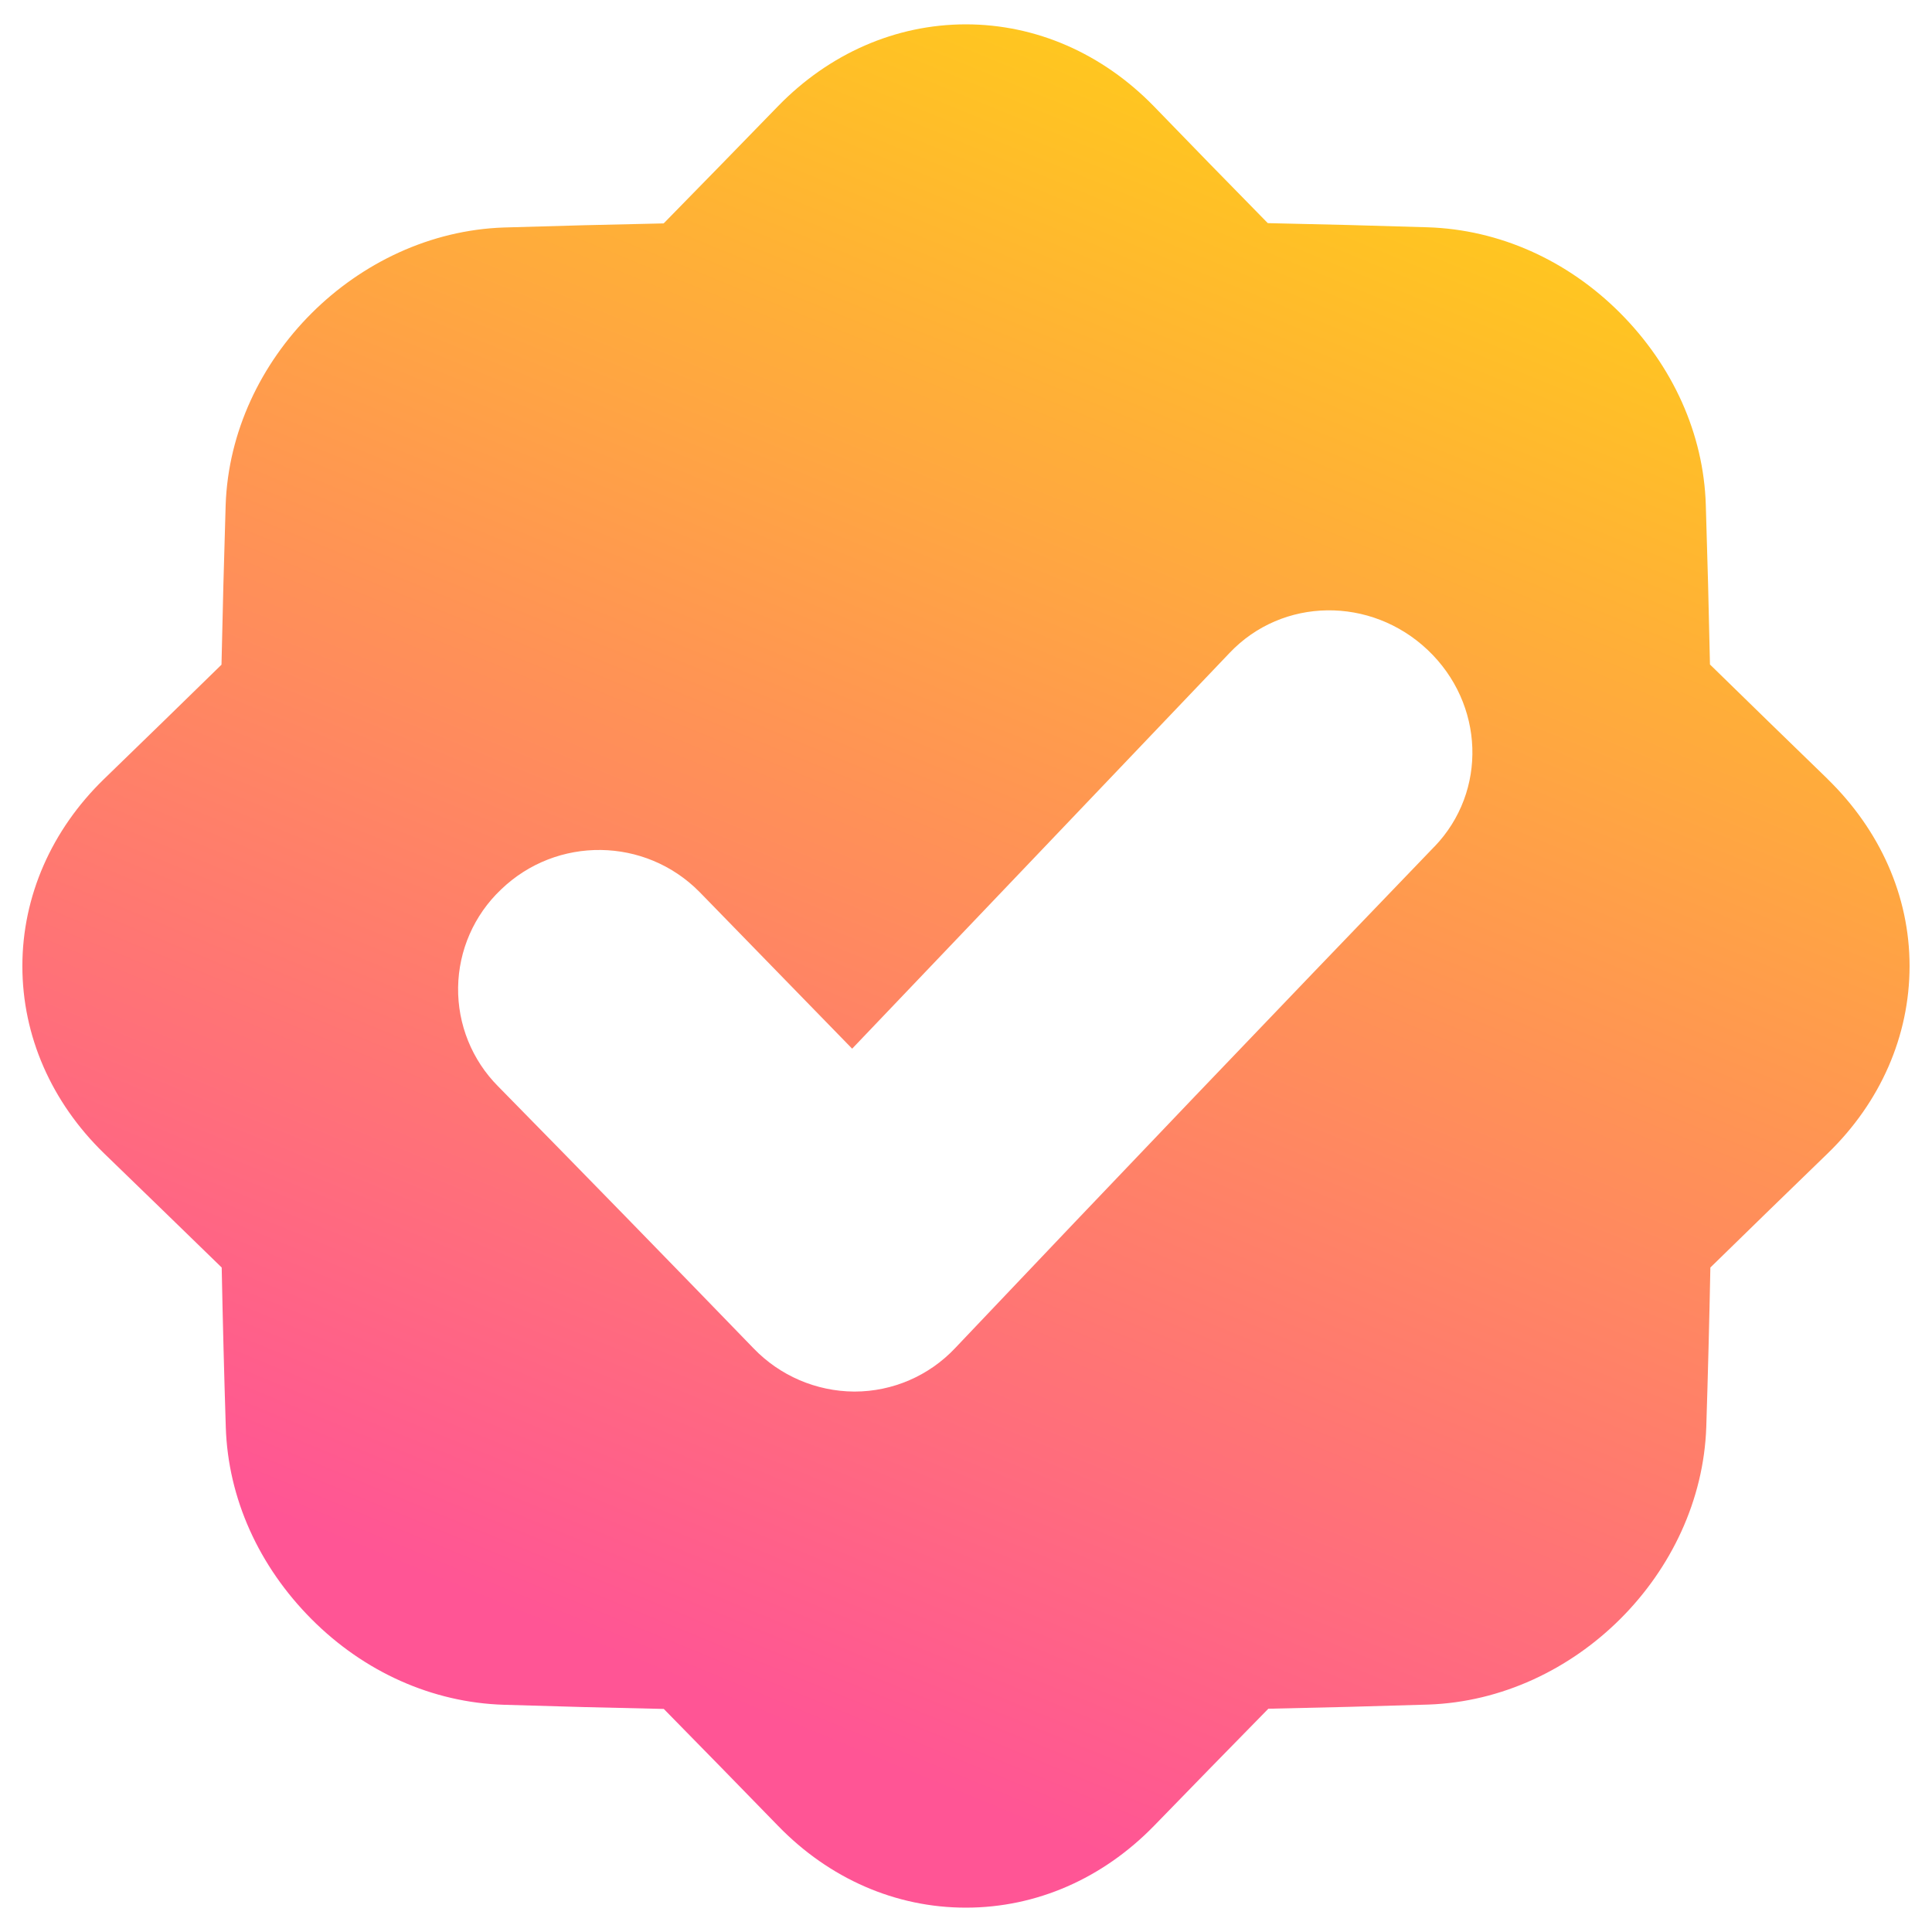
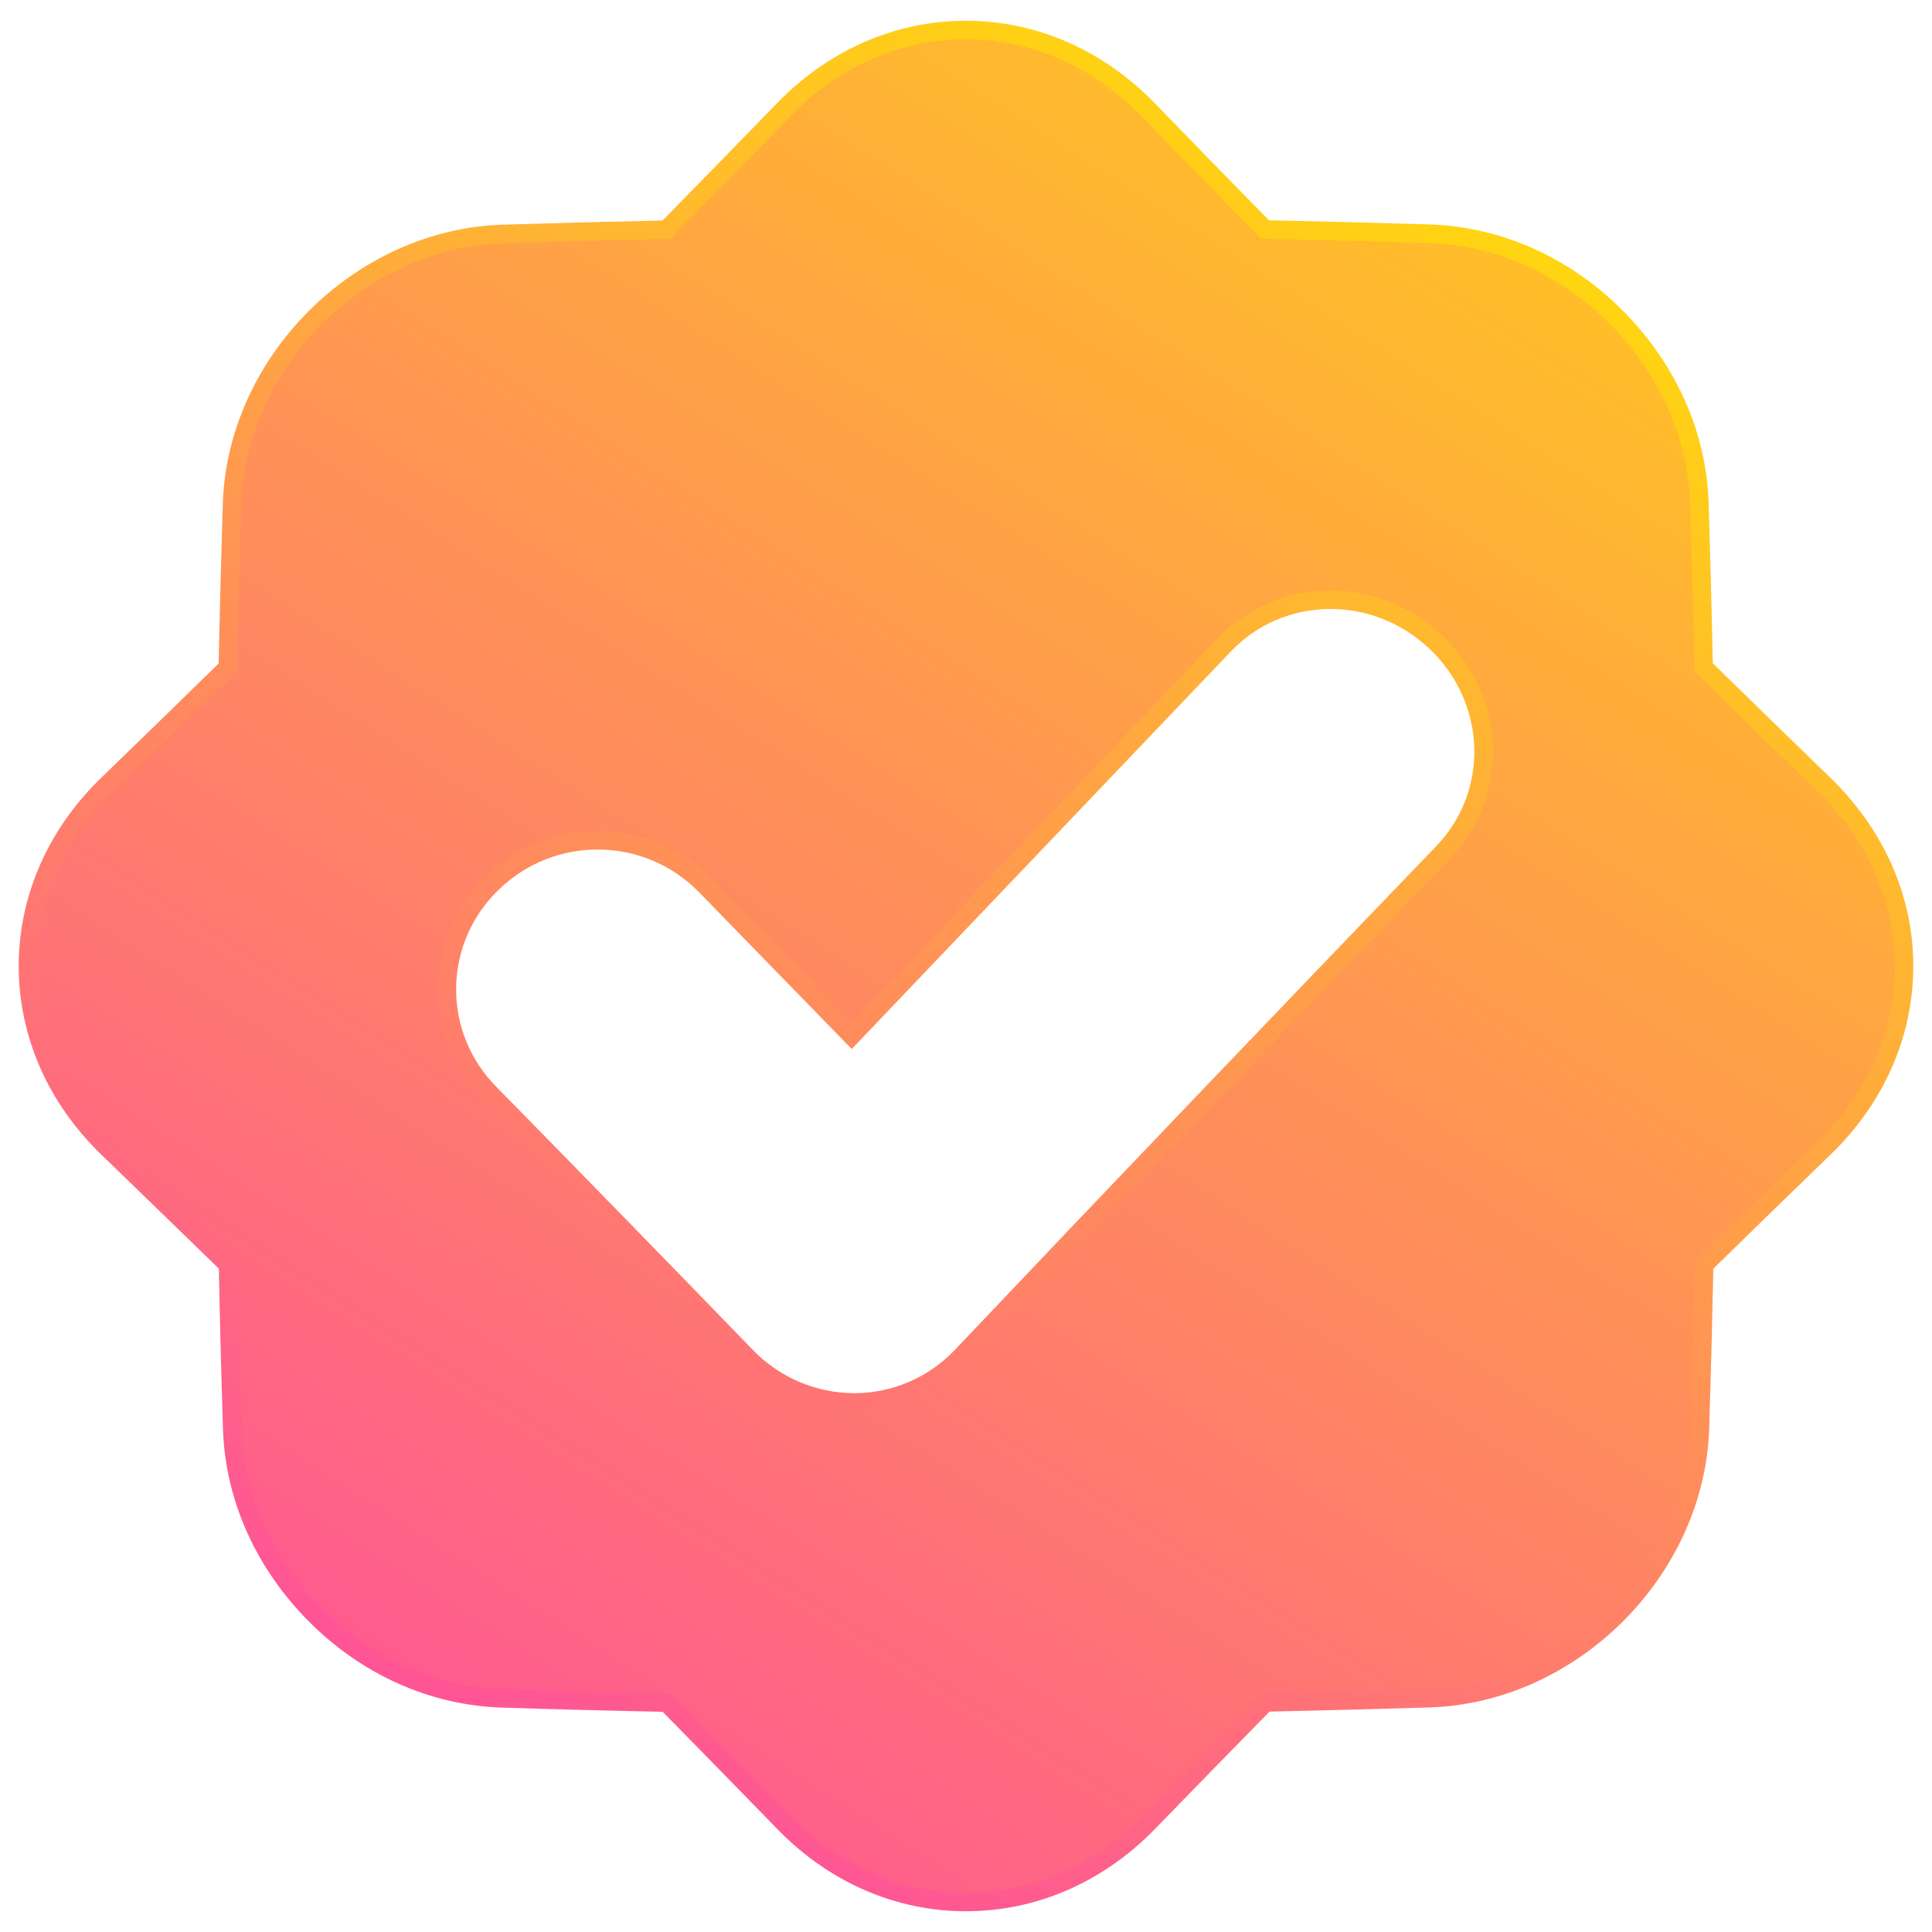
<svg xmlns="http://www.w3.org/2000/svg" xmlns:xlink="http://www.w3.org/1999/xlink" viewBox="0 0 28.331 28.331" width="28" height="28" version="1.1" id="svg15" xml:space="preserve">
  <defs id="defs4">
    <linearGradient id="linearGradient15">
      <stop style="stop-color:#ffe500;stop-opacity:1;" offset="0" id="stop15" />
      <stop style="stop-color:#ff5595;stop-opacity:1;" offset="1" id="stop16" />
    </linearGradient>
    <linearGradient id="ebSeal" gradientUnits="userSpaceOnUse" gradientTransform="matrix(3.371032,0,0,3.371032,502.2403,-2553.123)" x1="-617.84" y1="1084.54" x2="-623.372" y2="1091.159">
      <stop offset="0" stop-color="#6a4dff" id="stop1" />
      <stop offset="1" stop-color="#b07cff" id="stop2" />
    </linearGradient>
    <linearGradient id="ebInner" gradientUnits="userSpaceOnUse" x1="-1601.739" y1="1114.719" x2="-1578.105" y2="1114.719">
      <stop offset="0" stop-color="#5e3ef2" id="stop3" />
      <stop offset="1" stop-color="#9d7aff" id="stop4" />
    </linearGradient>
-     <linearGradient xlink:href="#linearGradient15" id="linearGradient18" gradientUnits="userSpaceOnUse" x1="1918.42" y1="-561.884" x2="1697.467" y2="-24.884" gradientTransform="matrix(0.05334893,0,0,0.05334893,-80.73305,25.96294)" />
+     <linearGradient xlink:href="#linearGradient15" id="linearGradient18" gradientUnits="userSpaceOnUse" x1="1912.758" y1="-500.36" x2="1647.71" y2="-19.325" gradientTransform="matrix(1.990531,0,0,1.990531,-3526.646,454.3461)" />
+     <linearGradient xlink:href="#linearGradient15" id="linearGradient8" x1="487.084" y1="-723.401" x2="-284.067" y2="484.31" gradientUnits="userSpaceOnUse" gradientTransform="translate(-1.0633669e-4)" />
  </defs>
-   <path d="M 26.799,11.422 Q 25.939,10.589 25.075,9.744 25.051,8.573 25.014,7.403 C 24.982,6.359 24.528,5.362 23.756,4.588 22.983,3.814 21.982,3.366 20.936,3.333 Q 19.763,3.296 18.591,3.272 17.746,2.412 16.915,1.553 C 16.165,0.786 15.195,0.357 14.162,0.357 13.129,0.358 12.158,0.789 11.413,1.553 Q 10.578,2.413 9.732,3.276 8.559,3.3 7.388,3.336 C 5.235,3.41 3.382,5.26 3.309,7.406 Q 3.273,8.577 3.248,9.747 2.384,10.592 1.524,11.425 c -0.766,0.744 -1.196,1.716 -1.196,2.742 0,1.026 0.428,1.997 1.196,2.744 q 0.86,0.832 1.727,1.676 0.023,1.171 0.06,2.342 c 0.033,1.046 0.486,2.04 1.258,2.815 0.772,0.775 1.773,1.223 2.82,1.255 q 1.172,0.037 2.345,0.061 0.845,0.86 1.679,1.718 c 0.747,0.768 1.718,1.197 2.753,1.196 1.035,-5.29e-4 2.004,-0.429 2.753,-1.196 q 0.834,-0.859 1.68,-1.721 1.172,-0.024 2.344,-0.061 c 2.152,-0.073 4.005,-1.923 4.078,-4.07 q 0.037,-1.17 0.06,-2.339 0.864,-0.845 1.725,-1.678 c 0.766,-0.744 1.196,-1.714 1.196,-2.744 0,-1.029 -0.437,-1.996 -1.204,-2.743 z m -5.766,0.994 c -2.331,2.422 -4.699,4.898 -7.028,7.354 a 2.027,2.027 0 0 1 -1.472,0.636 h -0.009 A 2.065,2.065 0 0 1 11.051,19.773 Q 9.184,17.844 7.304,15.93 a 2.017,2.017 0 0 1 0.041,-2.884 2.071,2.071 0 0 1 2.915,0.036 q 1.117,1.145 2.236,2.296 c 1.849,-1.937 3.707,-3.887 5.536,-5.805 0.776,-0.817 2.071,-0.83 2.904,-0.042 0.832,0.788 0.88,2.072 0.098,2.885 z" id="path17" style="fill:url(#linearGradient18);stroke-width:0.054" />
+   <g id="g9">
+     <g id="g8" transform="matrix(0.02690418,0,0,0.02690418,13.78439,13.78439)">
+       <path d="m 485.549,-88.199 q -32.104,-31.077 -64.329,-62.617 -0.906,-43.685 -2.277,-87.33 c -1.208,-38.972 -18.127,-76.152 -46.948,-105.033 -28.821,-28.882 -66.202,-45.619 -105.215,-46.847 q -43.745,-1.349 -87.491,-2.256 -31.54,-32.104 -62.537,-64.128 c -27.975,-28.64 -64.188,-44.652 -102.717,-44.632 -38.529,0.02 -74.762,16.112 -102.556,44.632 q -31.157,32.084 -62.738,64.269 -43.746,0.886 -87.471,2.256 c -80.321,2.739 -149.444,71.761 -152.183,151.86 q -1.349,43.685 -2.277,87.33 -32.225,31.52 -64.329,62.597 c -28.58,27.774 -44.632,64.027 -44.632,102.294 0,38.267 15.951,74.52 44.632,102.395 q 32.104,31.057 64.45,62.536 0.866,43.685 2.255,87.39 c 1.229,39.032 18.126,76.112 46.928,105.033 28.801,28.922 66.162,45.619 105.235,46.827 q 43.745,1.389 87.491,2.276 31.54,32.084 62.658,64.088 c 27.855,28.64 64.107,44.652 102.717,44.632 38.61,-0.02 74.762,-15.992 102.717,-44.612 q 31.117,-32.064 62.677,-64.208 43.746,-0.906 87.471,-2.276 c 80.301,-2.719 149.423,-71.741 152.162,-151.86 q 1.37,-43.645 2.255,-87.29 32.225,-31.54 64.349,-62.617 c 28.58,-27.754 44.632,-63.967 44.632,-102.375 0,-38.408 -16.314,-74.46 -44.934,-102.334 z M 270.427,-51.12 C 183.46,39.251 95.103,131.636 8.216,223.275 a 75.648,75.648 0 0 1 -54.923,23.726 h -0.343 a 77.038,77.038 0 0 1 -54.982,-23.605 q -69.687,-71.962 -139.816,-143.401 a 75.245,75.245 0 0 1 1.53,-107.611 77.28,77.28 0 0 1 108.759,1.35 q 41.671,42.718 83.443,85.678 C 20.865,-12.873 90.189,-85.601 158.425,-157.181 c 28.962,-30.473 77.28,-30.976 108.337,-1.571 31.057,29.405 32.849,77.32 3.665,107.631 z" id="path17" style="fill:url(#linearGradient18);stroke-width:2.014" />
+       <path id="path6" style="fill:url(#linearGradient8);stroke-width:2.014" d="m 12.441,-490.912 c -6.499,0.09 -12.99,0.676 -19.4,1.75 -0.722,0.123 -1.566,0.273 -2.34,0.421 -7.817,1.462 -15.696,3.704 -23.172,6.641 -1.044,0.413 -2.173,0.865 -3.096,1.254 -1.378,0.577 -2.74,1.189 -4.099,1.807 -0.899,0.424 -2.039,0.96 -3.022,1.45 -8.852,4.372 -17.375,9.827 -25.14,16.044 -4.602,3.671 -9.085,7.76 -13.244,12.022 -9.069,9.248 -18.072,18.561 -27.125,27.824 -12.891,13.207 -25.807,26.396 -38.717,39.588 -31.168,0.674 -62.336,1.381 -93.494,2.436 -0.386,0.019 -1.199,0.068 -1.748,0.099 -4.408,0.264 -8.8,0.766 -13.162,1.456 -0.627,0.103 -1.578,0.268 -2.329,0.394 -25.917,4.597 -50.309,16.659 -70.255,33.752 -1.127,0.962 -2.245,1.946 -3.278,2.884 -12.977,11.74 -24,25.656 -32.344,41.044 -7.452,13.758 -12.832,28.858 -15.437,44.363 -0.308,1.81 -0.562,3.593 -0.811,5.466 -0.776,5.811 -1.017,11.672 -1.154,17.527 -0.897,28.779 -1.585,57.565 -2.241,86.351 -23.107,22.604 -46.313,45.103 -69.466,67.661 -4.798,4.839 -9.246,10.025 -13.305,15.499 -0.422,0.576 -0.981,1.33 -1.399,1.925 -7.707,10.778 -13.894,22.661 -18.115,35.227 -0.209,0.643 -0.521,1.578 -0.756,2.341 -2.22,7.1 -3.817,14.393 -4.775,21.77 -0.067,0.598 -0.196,1.606 -0.265,2.216 -0.222,1.996 -0.392,3.998 -0.526,6.002 -0.027,0.553 -0.084,1.608 -0.117,2.16 -0.412,9.072 0.145,18.188 1.685,27.139 0.18,0.993 0.405,2.256 0.627,3.347 1.524,7.621 3.75,15.1 6.618,22.323 0.48,1.204 1.064,2.623 1.622,3.893 2.551,5.88 5.559,11.557 8.937,17.003 0.337,0.539 0.856,1.352 1.262,1.997 6.214,9.648 13.662,18.471 21.947,26.402 22.085,21.366 44.116,42.787 66.158,64.197 0.653,31.277 1.381,62.553 2.445,93.818 0.019,0.395 0.067,1.199 0.097,1.75 0.352,5.537 1.021,11.054 2.042,16.508 0.344,1.832 0.764,3.858 1.203,5.752 1.996,8.633 4.862,17.187 8.47,25.342 1.651,3.748 3.504,7.46 5.487,11.108 0.419,0.759 1.017,1.818 1.51,2.692 2.801,4.853 5.862,9.555 9.164,14.082 0.565,0.746 1.275,1.732 1.916,2.557 1.054,1.382 2.151,2.781 3.195,4.051 10.329,12.674 22.587,23.796 36.301,32.708 1.53,0.984 3.315,2.103 4.88,3.026 6.711,3.997 13.93,7.555 21.283,10.439 9.129,3.59 18.701,6.26 28.44,7.864 5.793,0.971 11.654,1.546 17.567,1.766 18.207,0.595 36.418,1.084 54.629,1.542 12.241,0.307 24.489,0.564 36.728,0.843 1.126,0.121 1.9,0.98 2.596,1.781 22.119,22.5 44.128,45.11 66.201,67.655 5.636,5.56 11.73,10.655 18.207,15.208 1.409,0.98 3.004,2.067 4.517,3.041 12.626,8.16 26.634,14.208 41.282,17.617 1.894,0.442 3.998,0.879 5.989,1.244 3.947,0.722 7.997,1.263 11.917,1.604 2.493,0.216 4.879,0.353 7.406,0.431 1.978,0.052 4.159,0.07 6.216,0.028 1.858,-0.038 3.869,-0.119 5.702,-0.237 8.074,-0.517 16.183,-1.803 24.074,-3.864 3.484,-0.899 6.875,-1.942 10.299,-3.145 7.15,-2.519 14.225,-5.741 20.886,-9.491 2.358,-1.333 4.691,-2.732 6.872,-4.143 2.975,-1.918 5.839,-3.92 8.631,-6.024 6.491,-4.877 12.486,-10.381 18.129,-16.211 21.28,-21.918 42.633,-43.765 64.023,-65.576 31.139,-0.709 62.279,-1.435 93.41,-2.458 1.558,-0.074 3.137,-0.176 4.602,-0.3 10.126,-0.832 20.155,-2.806 29.855,-5.825 0.723,-0.23 1.879,-0.602 2.609,-0.84 2.636,-0.881 5.176,-1.806 7.719,-2.814 5.252,-2.082 10.441,-4.501 15.376,-7.139 1.705,-0.921 3.577,-1.958 5.307,-2.992 29.777,-17.516 53.568,-45.193 65.895,-77.512 3.455,-9.099 5.995,-18.548 7.52,-28.162 0.62,-3.864 1.075,-8.038 1.334,-12.063 0.15,-2.265 0.246,-4.359 0.311,-6.631 0.896,-29.67 1.634,-59.344 2.264,-89.021 23.081,-22.574 46.254,-45.05 69.386,-67.572 2.014,-2.013 4.067,-4.245 5.883,-6.285 6.371,-7.241 12.015,-15.123 16.781,-23.51 0.642,-1.146 1.398,-2.502 2.048,-3.75 1.366,-2.594 2.637,-5.228 3.799,-7.853 4.031,-9.099 7.017,-18.663 8.847,-28.446 1.438,-7.763 2.202,-15.851 2.139,-23.821 -0.01,-1.841 -0.058,-3.79 -0.152,-5.516 -0.079,-1.572 -0.189,-3.144 -0.318,-4.631 -0.17,-1.994 -0.392,-3.944 -0.646,-5.865 -0.121,-0.944 -0.279,-1.978 -0.439,-2.98 -2.229,-14.195 -6.998,-27.959 -13.802,-40.605 -0.545,-0.997 -1.206,-2.225 -1.834,-3.291 -6.971,-12.15 -15.846,-23.161 -25.95,-32.845 -22.066,-21.36 -44.046,-42.809 -66.015,-64.269 -0.714,-31.228 -1.439,-62.457 -2.471,-93.676 -0.879,-18.654 -5.731,-37.064 -13.864,-53.858 -10.959,-22.64 -27.649,-42.399 -47.817,-57.384 -10.803,-7.99 -22.677,-14.537 -35.225,-19.349 -0.781,-0.283 -1.827,-0.693 -2.719,-1.005 -1.427,-0.515 -2.693,-0.944 -4.157,-1.428 -6.763,-2.191 -13.688,-3.877 -20.705,-5.019 -5.854,-0.965 -11.941,-1.544 -17.935,-1.728 -29.593,-0.894 -59.309,-1.642 -88.954,-2.295 -0.813,-0.068 -1.71,0.058 -2.473,-0.127 -22.342,-22.768 -44.594,-45.623 -66.839,-68.488 -3.407,-3.403 -6.986,-6.633 -10.708,-9.687 -10.422,-8.532 -22.214,-15.722 -34.763,-20.839 -5.396,-2.211 -10.99,-4.082 -16.702,-5.552 -5.536,-1.426 -11.377,-2.52 -17.143,-3.182 -5.313,-0.621 -10.849,-0.876 -16.278,-0.833 z m 199.871,300.371 c 21.761,-0.176 43.419,8.166 59.557,22.742 14.637,13.074 24.907,31.081 28.205,50.468 3.29,18.806 0.119,38.743 -9.213,55.434 -4.249,7.686 -9.765,14.622 -16.011,20.778 -82.745,86.019 -165.245,172.275 -247.416,258.842 -4.899,5.091 -9.653,10.3 -14.658,15.303 -13.182,12.742 -30.53,21.121 -48.734,23.383 -18.168,2.335 -37.026,-1.383 -52.995,-10.342 -8.261,-4.592 -15.724,-10.57 -22.141,-17.501 -37.656,-38.826 -75.382,-77.59 -113.237,-116.227 -8.981,-9.193 -17.997,-18.349 -26.936,-27.581 -13.876,-14.993 -22.066,-35.117 -22.541,-55.546 -0.518,-19.007 5.488,-38.159 16.953,-53.35 11.632,-15.583 28.542,-27.178 47.336,-32.228 17.96,-4.908 37.488,-3.864 54.806,2.982 11.925,4.667 22.77,12.016 31.593,21.291 15.631,16 31.222,32.041 46.833,48.061 9.364,9.62 18.728,19.24 28.092,28.86 66.934,-70.151 133.833,-140.335 200.765,-210.487 14.349,-14.493 34.129,-23.431 54.481,-24.683 1.75,-0.114 3.504,-0.175 5.258,-0.2 z" />
+     </g>
+   </g>
</svg>
